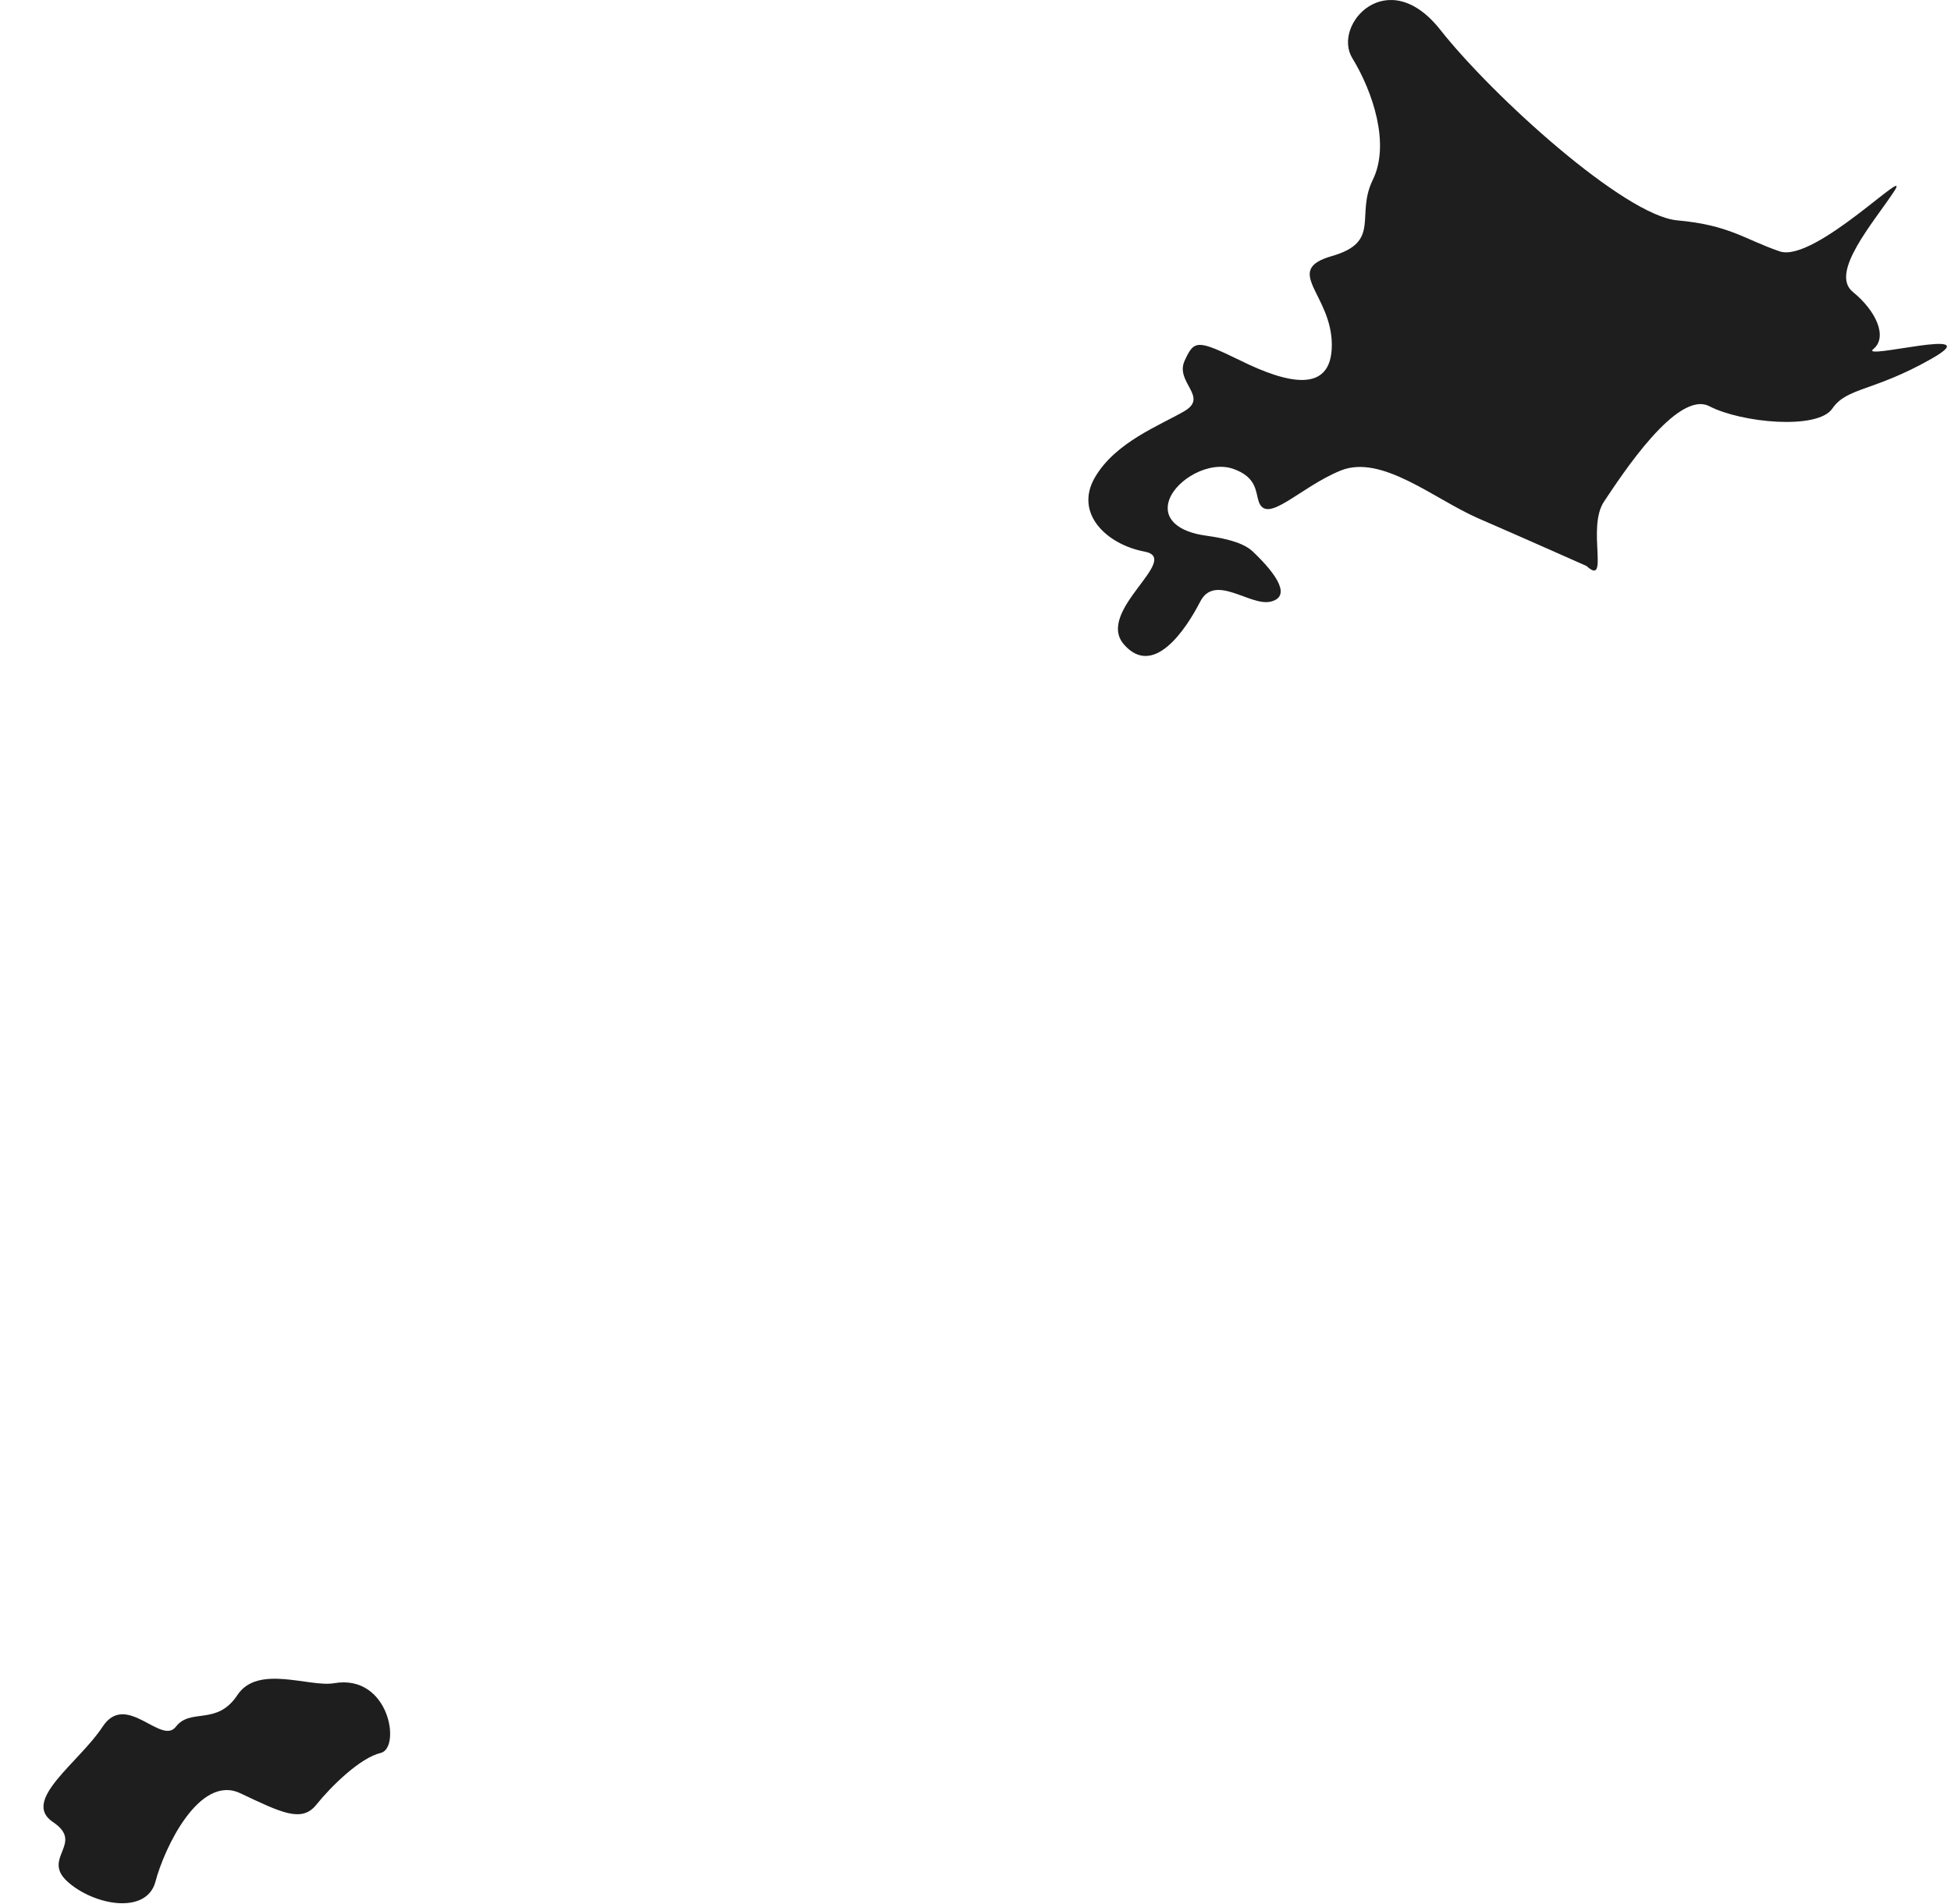
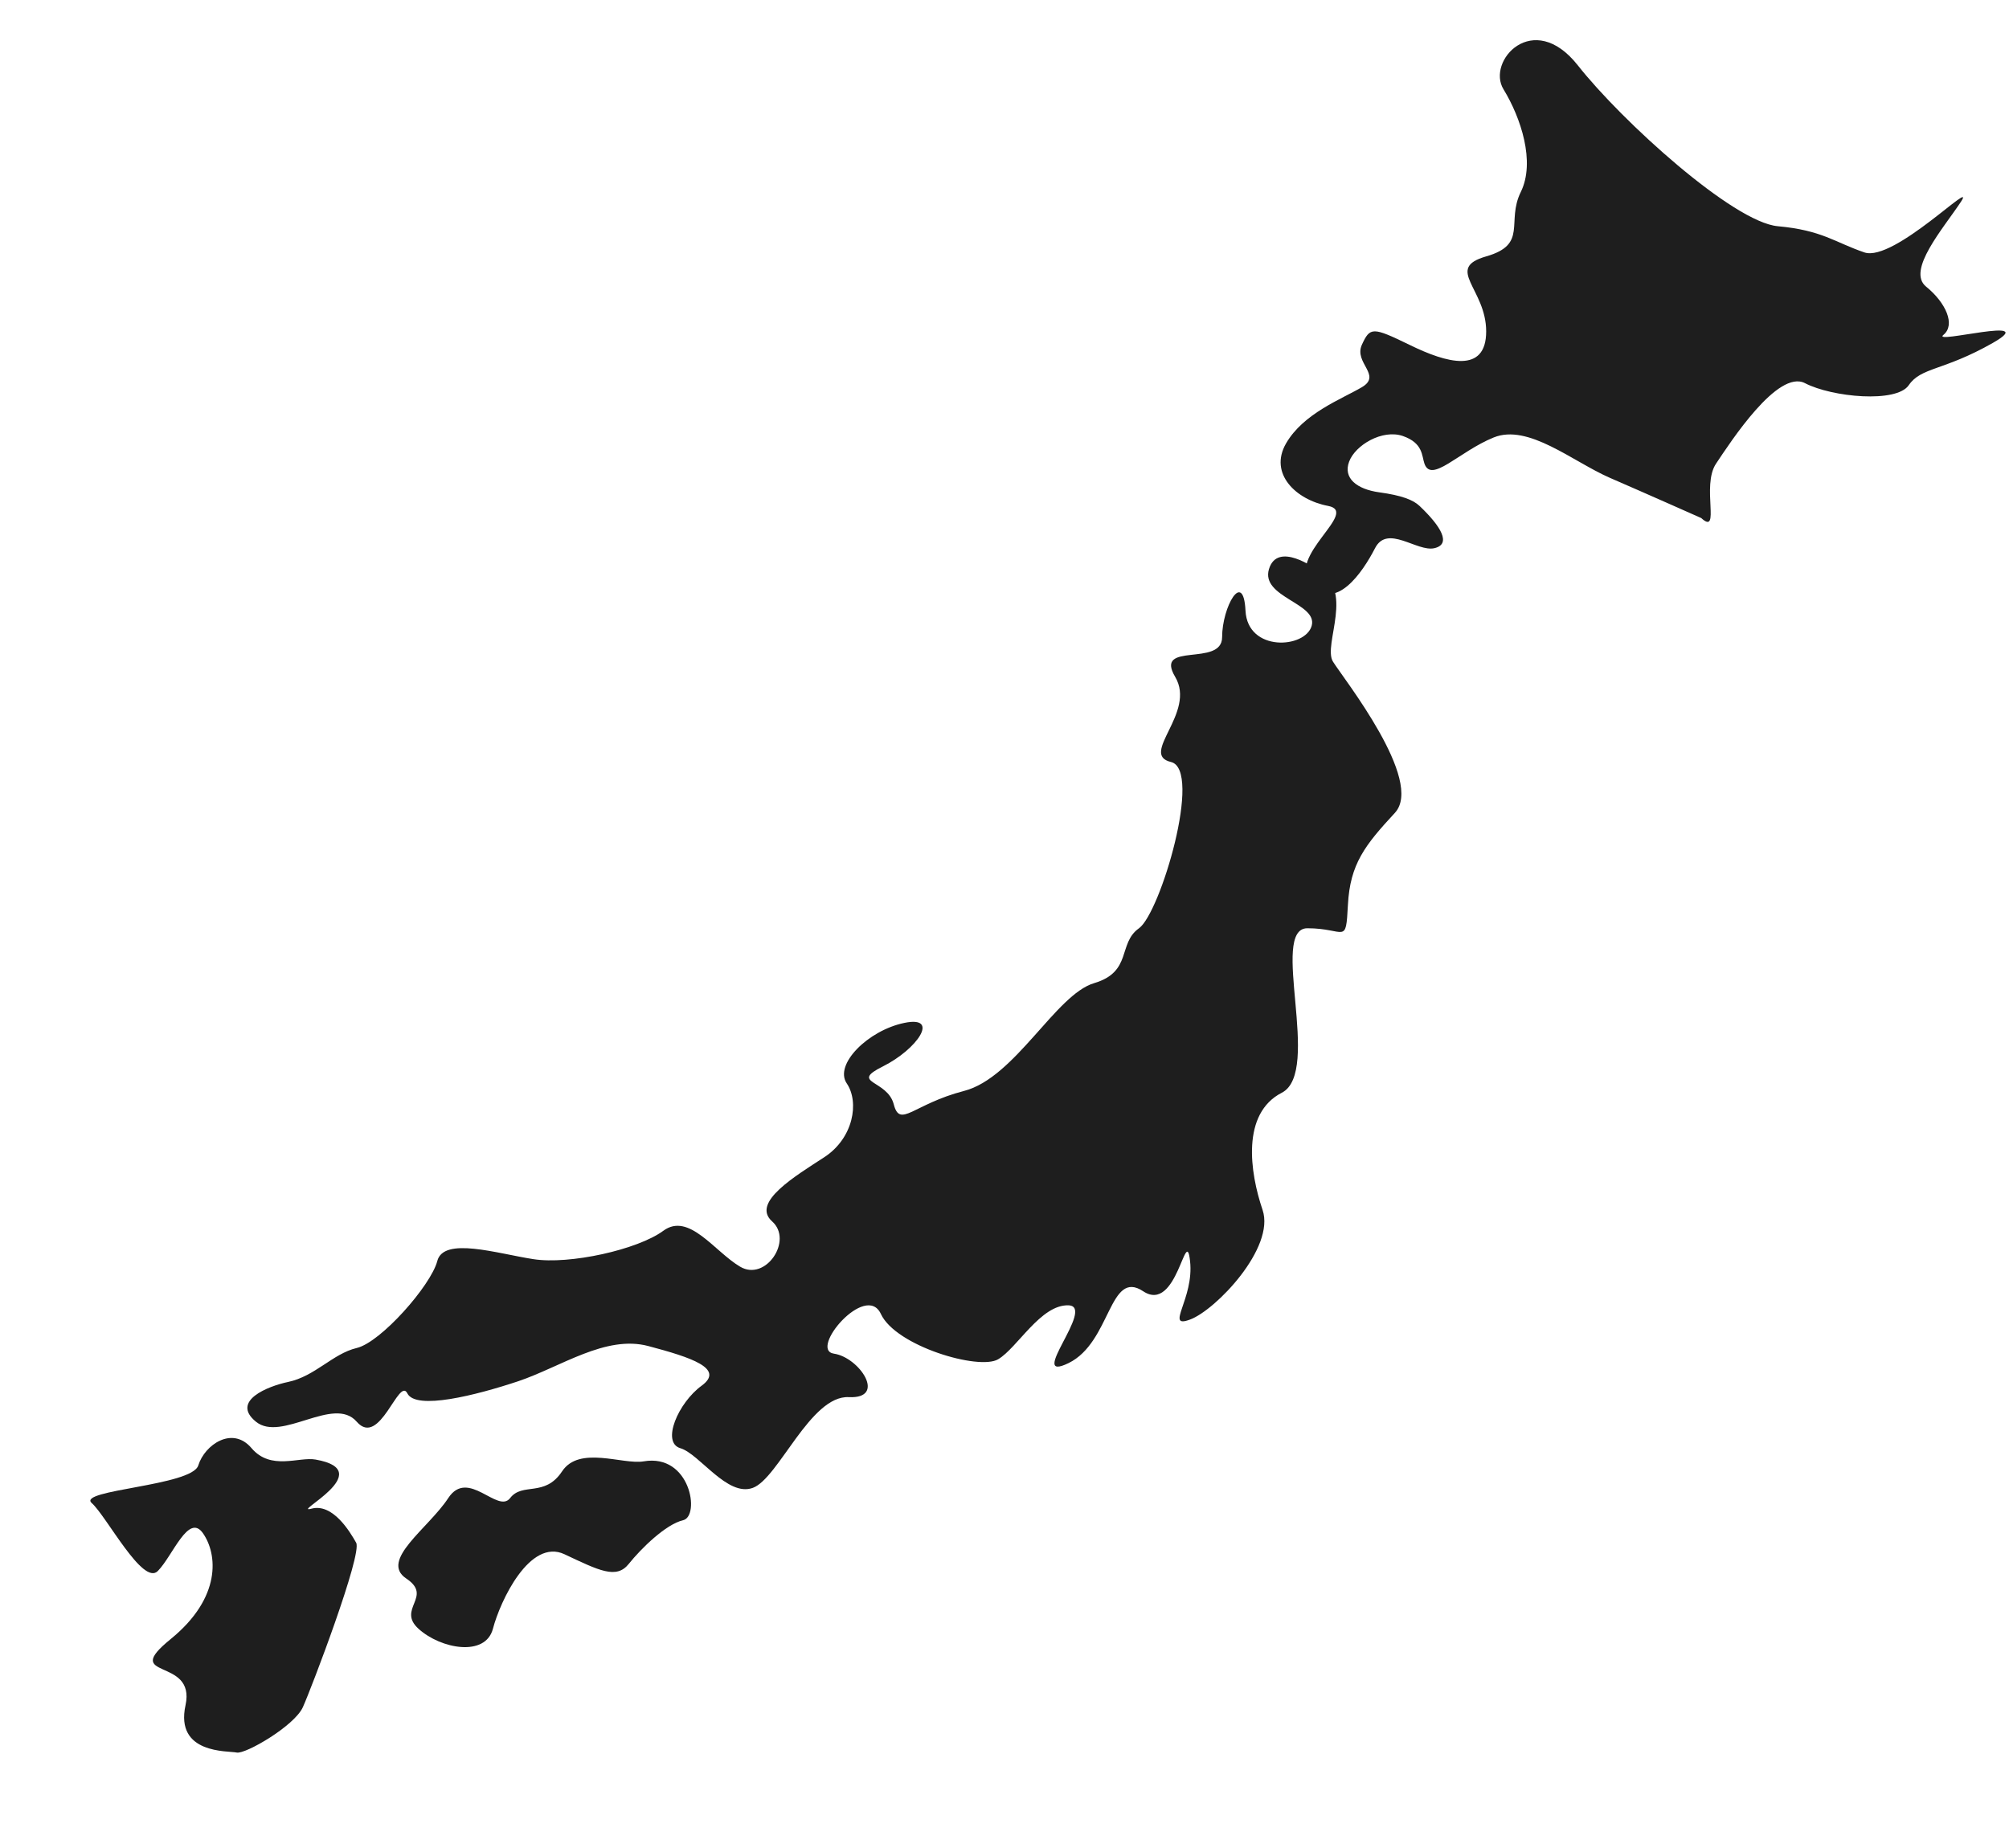
- <svg xmlns="http://www.w3.org/2000/svg" width="41" height="40" viewBox="0 0 41 40" fill="none">
-   <path d="M7.018 35.376C6.497 35.464 5.417 34.975 4.988 35.626C4.556 36.278 4.003 35.889 3.696 36.29C3.387 36.69 2.65 35.538 2.156 36.29C1.665 37.041 0.436 37.842 1.112 38.293C1.788 38.745 0.865 39.046 1.419 39.546C1.974 40.047 3.08 40.248 3.267 39.546C3.45 38.845 4.188 37.282 5.049 37.688C5.911 38.094 6.339 38.315 6.648 37.929C6.957 37.543 7.571 36.941 8.001 36.841C8.43 36.74 8.187 35.174 7.018 35.376ZM39.368 7.336C39.675 7.085 39.429 6.534 38.936 6.134C38.445 5.733 39.368 4.682 39.799 4.03C40.228 3.379 38.139 5.533 37.4 5.283C36.661 5.031 36.352 4.731 35.246 4.631C34.14 4.531 31.372 2.027 30.265 0.623C29.157 -0.778 27.988 0.524 28.42 1.224C28.849 1.927 29.219 3.028 28.849 3.78C28.48 4.531 29.036 5.082 27.988 5.382C26.943 5.682 27.988 6.184 27.988 7.249C27.988 8.313 27.004 8.037 26.083 7.585C25.159 7.136 25.098 7.136 24.893 7.585C24.692 8.037 25.404 8.338 24.893 8.639C24.384 8.938 23.438 9.289 23.005 10.041C22.576 10.792 23.253 11.442 24.053 11.593C24.851 11.743 23.005 12.846 23.622 13.547C24.236 14.248 24.913 13.246 25.222 12.645C25.53 12.044 26.267 12.745 26.699 12.645C27.128 12.546 26.867 12.104 26.329 11.593C26.168 11.441 25.882 11.331 25.328 11.255C24.774 11.179 24.421 10.906 24.576 10.491C24.73 10.079 25.405 9.678 25.914 9.853C26.419 10.029 26.384 10.344 26.452 10.542C26.625 11.037 27.311 10.241 28.173 9.89C29.035 9.539 30.142 10.491 31.064 10.893C31.987 11.293 33.34 11.895 33.34 11.895C33.832 12.345 33.34 11.094 33.708 10.542C34.077 9.991 35.246 8.187 35.923 8.538C36.599 8.888 38.2 9.039 38.506 8.587C38.814 8.136 39.368 8.236 40.597 7.536C41.826 6.835 39.059 7.585 39.368 7.336Z" fill="#1E1E1E" />
+ <svg xmlns="http://www.w3.org/2000/svg" width="50" height="46" viewBox="0 0 50 46" fill="none">
+   <path d="M7.75 37.554C7.219 37.694 9.449 36.612 7.854 36.331C7.437 36.256 6.742 36.612 6.261 36.048C5.785 35.484 5.093 35.963 4.935 36.477C4.776 36.989 1.91 37.083 2.282 37.412C2.652 37.742 3.555 39.482 3.927 39.106C4.299 38.73 4.691 37.648 5.052 38.166C5.413 38.683 5.52 39.765 4.246 40.801C2.972 41.837 4.883 41.224 4.617 42.447C4.352 43.671 5.681 43.577 5.891 43.624C6.104 43.671 7.324 42.965 7.537 42.496C7.751 42.025 9.022 38.684 8.864 38.401C8.705 38.119 8.279 37.412 7.75 37.554ZM32.75 14.166C32.75 14.166 31.796 13.46 31.582 14.166C31.371 14.871 32.803 15.014 32.645 15.578C32.486 16.143 31.051 16.238 30.998 15.201C30.947 14.166 30.416 15.107 30.416 15.86C30.416 16.614 28.717 15.955 29.248 16.849C29.779 17.742 28.346 18.778 29.142 18.967C29.938 19.155 28.877 22.731 28.346 23.107C27.814 23.485 28.186 24.189 27.231 24.472C26.274 24.755 25.266 26.825 23.994 27.155C22.719 27.485 22.4 28.095 22.243 27.485C22.082 26.873 21.126 26.966 21.977 26.543C22.826 26.118 23.409 25.274 22.506 25.462C21.604 25.649 20.756 26.495 21.073 26.966C21.393 27.437 21.238 28.331 20.519 28.802C19.799 29.273 18.686 29.93 19.216 30.402C19.747 30.873 19.056 31.907 18.42 31.53C17.782 31.154 17.146 30.167 16.509 30.636C15.871 31.106 14.174 31.484 13.271 31.342C12.369 31.202 11.04 30.778 10.883 31.39C10.723 32 9.478 33.413 8.878 33.554C8.28 33.696 7.841 34.26 7.167 34.4C6.676 34.503 5.734 34.871 6.37 35.389C7.007 35.906 8.307 34.729 8.878 35.389C9.45 36.048 9.927 34.26 10.138 34.683C10.35 35.108 11.836 34.735 12.899 34.381C13.961 34.023 15.074 33.223 16.137 33.506C17.199 33.788 18.047 34.065 17.463 34.492C16.879 34.917 16.454 35.906 16.932 36.048C17.41 36.189 18.101 37.271 18.738 37.035C19.375 36.8 20.171 34.729 21.125 34.777C22.08 34.824 21.392 33.788 20.755 33.695C20.118 33.6 21.551 31.906 21.923 32.706C22.293 33.506 24.364 34.117 24.841 33.835C25.32 33.554 25.903 32.466 26.594 32.492C27.283 32.518 25.532 34.446 26.594 33.93C27.655 33.412 27.601 31.577 28.452 32.142C29.301 32.706 29.513 30.447 29.618 31.39C29.725 32.329 28.981 33.083 29.618 32.846C30.256 32.611 31.742 31.06 31.423 30.117C31.104 29.177 30.893 27.717 31.902 27.2C32.91 26.683 31.582 23.106 32.538 23.106C33.493 23.106 33.493 23.541 33.547 22.524C33.6 21.506 33.972 21.037 34.714 20.236C35.458 19.435 33.441 16.895 33.176 16.471C32.91 16.047 33.758 14.636 32.75 14.166Z" fill="#1E1E1E" />
+   <path d="M16.018 36.376C15.497 36.464 14.417 35.975 13.988 36.626C13.556 37.278 13.003 36.889 12.696 37.29C12.387 37.69 11.65 36.538 11.156 37.29C10.665 38.041 9.436 38.842 10.112 39.293C10.788 39.745 9.865 40.046 10.419 40.546C10.974 41.047 12.079 41.248 12.267 40.546C12.45 39.845 13.188 38.282 14.049 38.688C14.911 39.094 15.339 39.315 15.648 38.929C15.957 38.543 16.571 37.941 17.001 37.841C17.43 37.74 17.187 36.174 16.018 36.376ZM48.368 8.336C48.675 8.085 48.429 7.534 47.936 7.134C47.445 6.733 48.368 5.682 48.799 5.03C49.228 4.379 47.139 6.533 46.4 6.283C45.661 6.031 45.352 5.731 44.246 5.631C43.14 5.531 40.372 3.027 39.266 1.623C38.157 0.222 36.988 1.524 37.42 2.224C37.849 2.927 38.219 4.028 37.849 4.78C37.48 5.531 38.036 6.082 36.988 6.382C35.943 6.682 36.988 7.184 36.988 8.249C36.988 9.313 36.004 9.037 35.083 8.585C34.159 8.136 34.098 8.136 33.893 8.585C33.692 9.037 34.404 9.338 33.893 9.639C33.383 9.938 32.438 10.289 32.005 11.041C31.576 11.792 32.254 12.442 33.053 12.593C33.851 12.743 32.005 13.846 32.622 14.547C33.236 15.248 33.913 14.246 34.222 13.645C34.53 13.044 35.267 13.745 35.699 13.645C36.128 13.546 35.867 13.104 35.329 12.593C35.168 12.441 34.882 12.331 34.328 12.255C33.774 12.179 33.421 11.906 33.577 11.491C33.73 11.079 34.405 10.678 34.914 10.853C35.419 11.029 35.383 11.344 35.452 11.542C35.626 12.037 36.311 11.241 37.173 10.89C38.035 10.539 39.142 11.491 40.064 11.893C40.987 12.293 42.34 12.895 42.34 12.895C42.832 13.345 42.34 12.094 42.708 11.542C43.077 10.991 44.246 9.187 44.923 9.538C45.599 9.888 47.2 10.039 47.506 9.587C47.814 9.136 48.368 9.236 49.597 8.536C50.826 7.835 48.059 8.585 48.368 8.336Z" fill="#1E1E1E" />
</svg>
